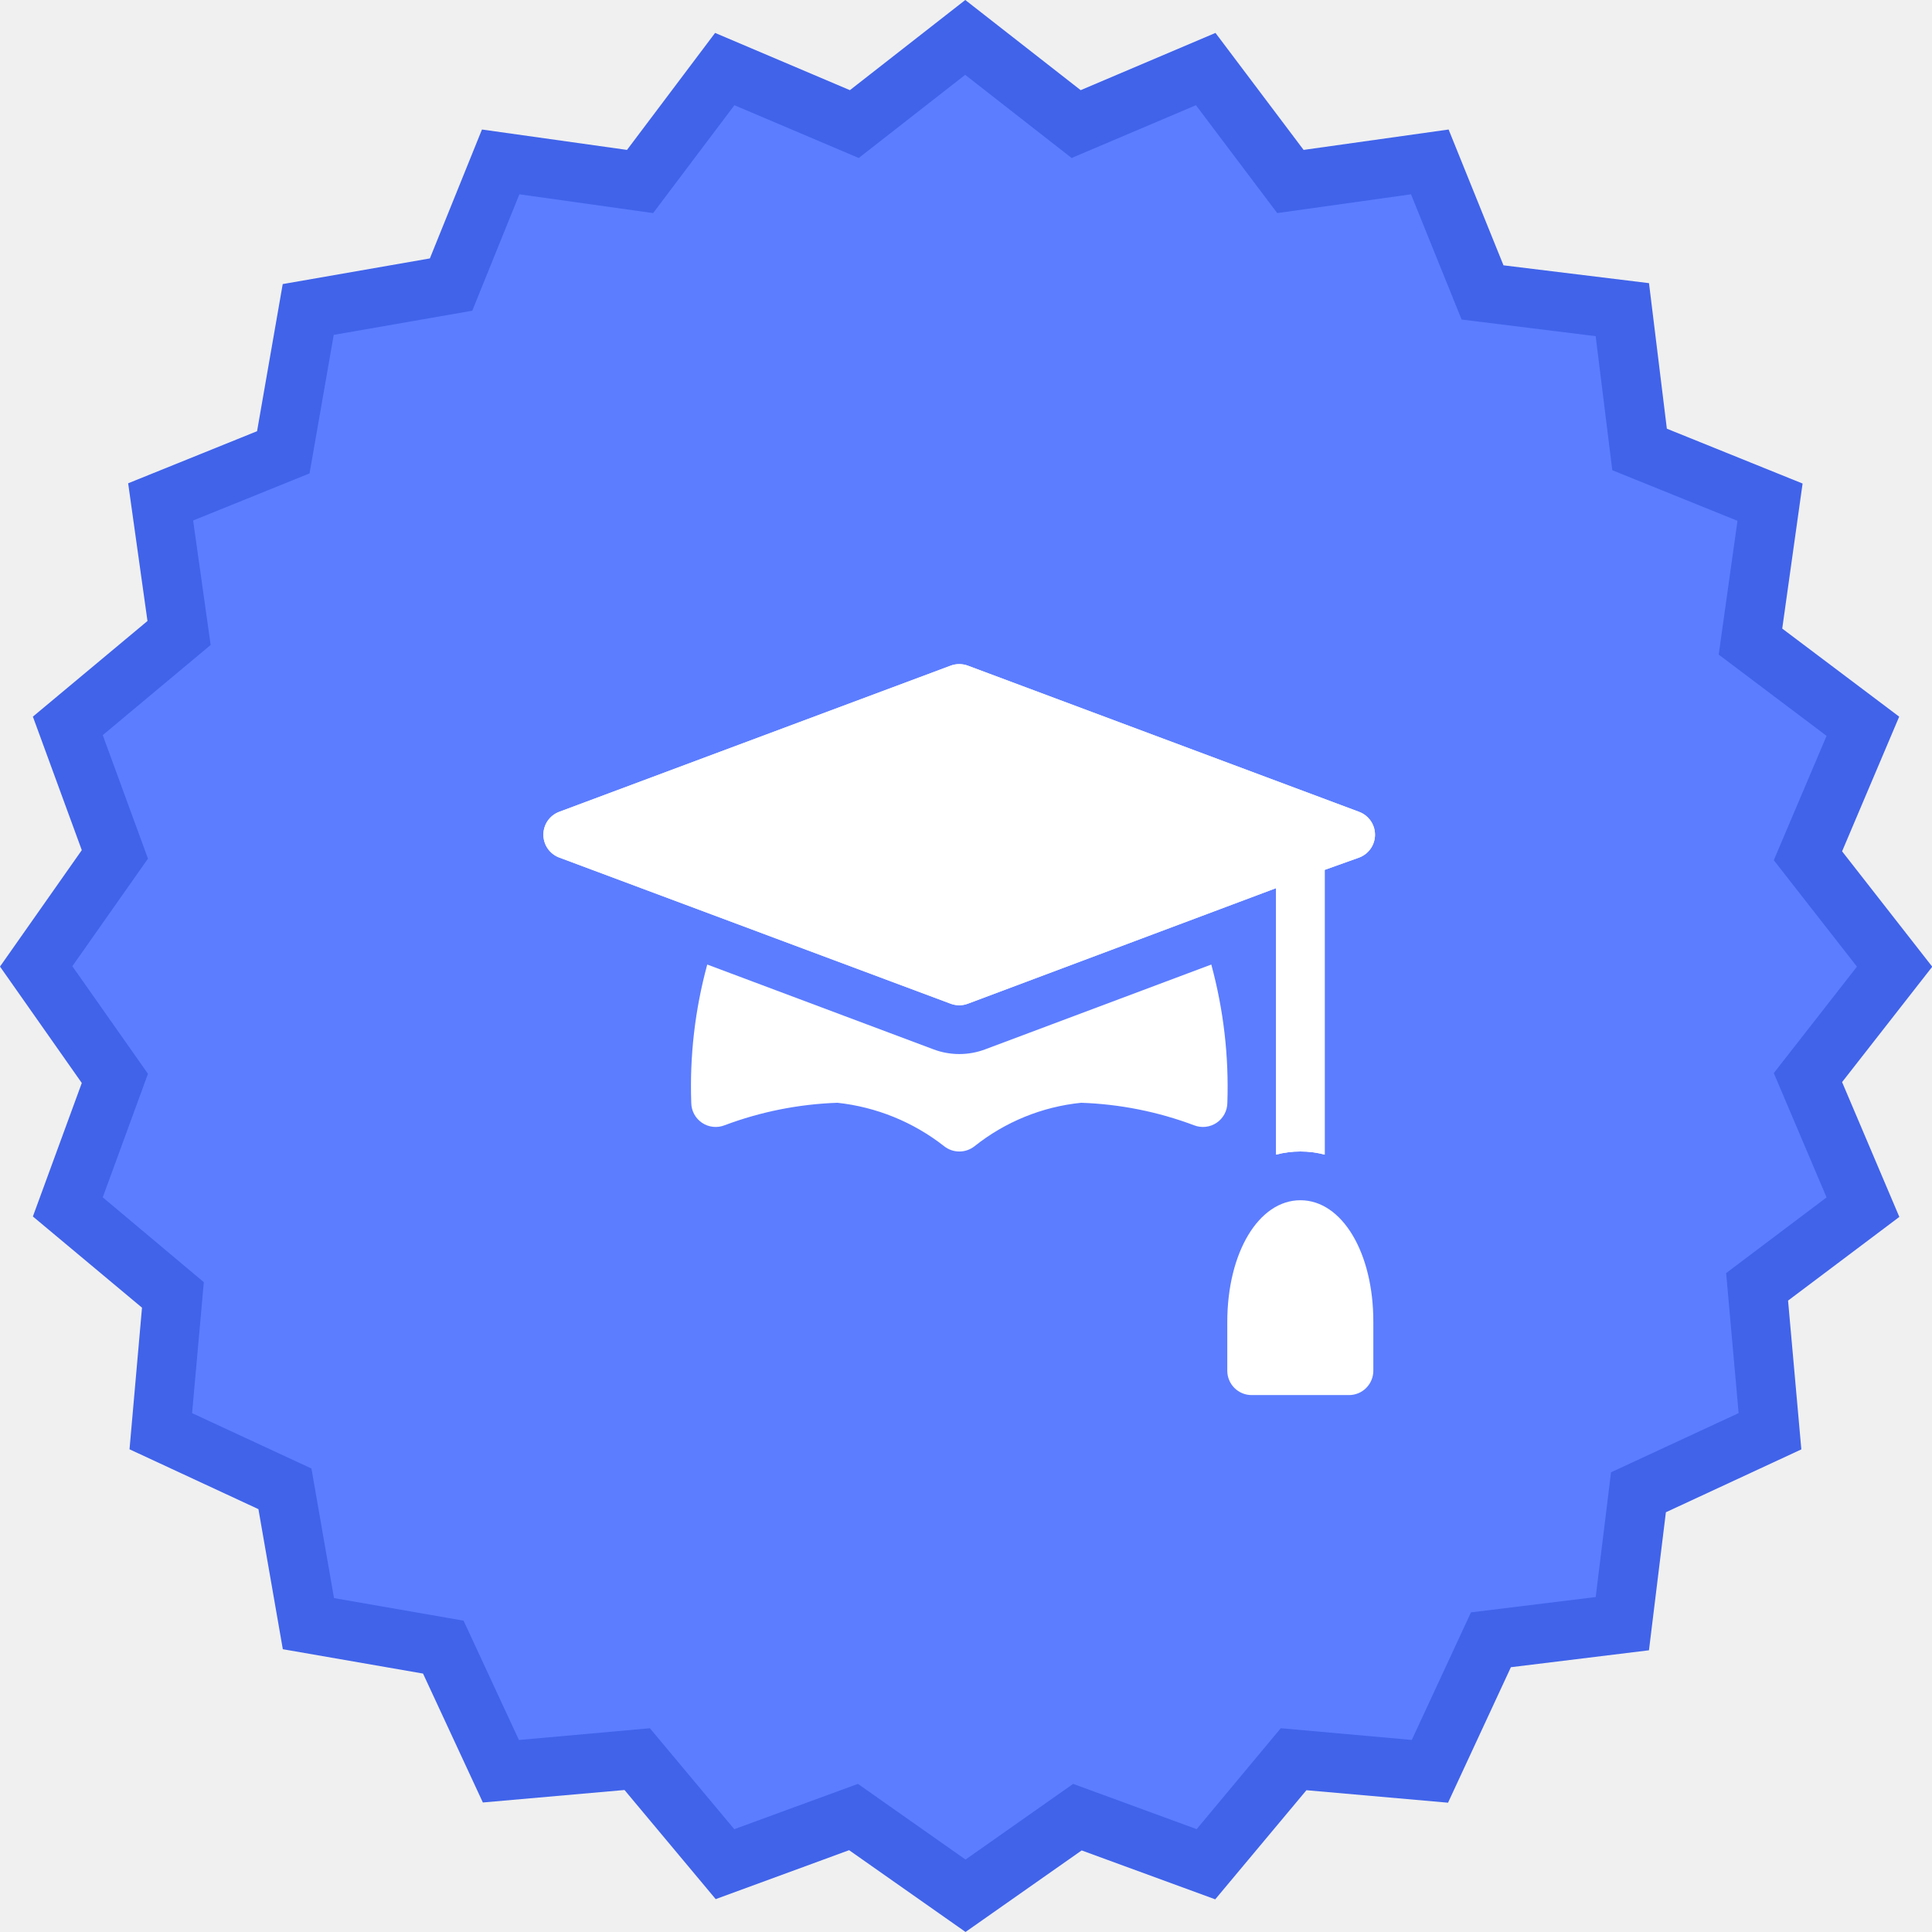
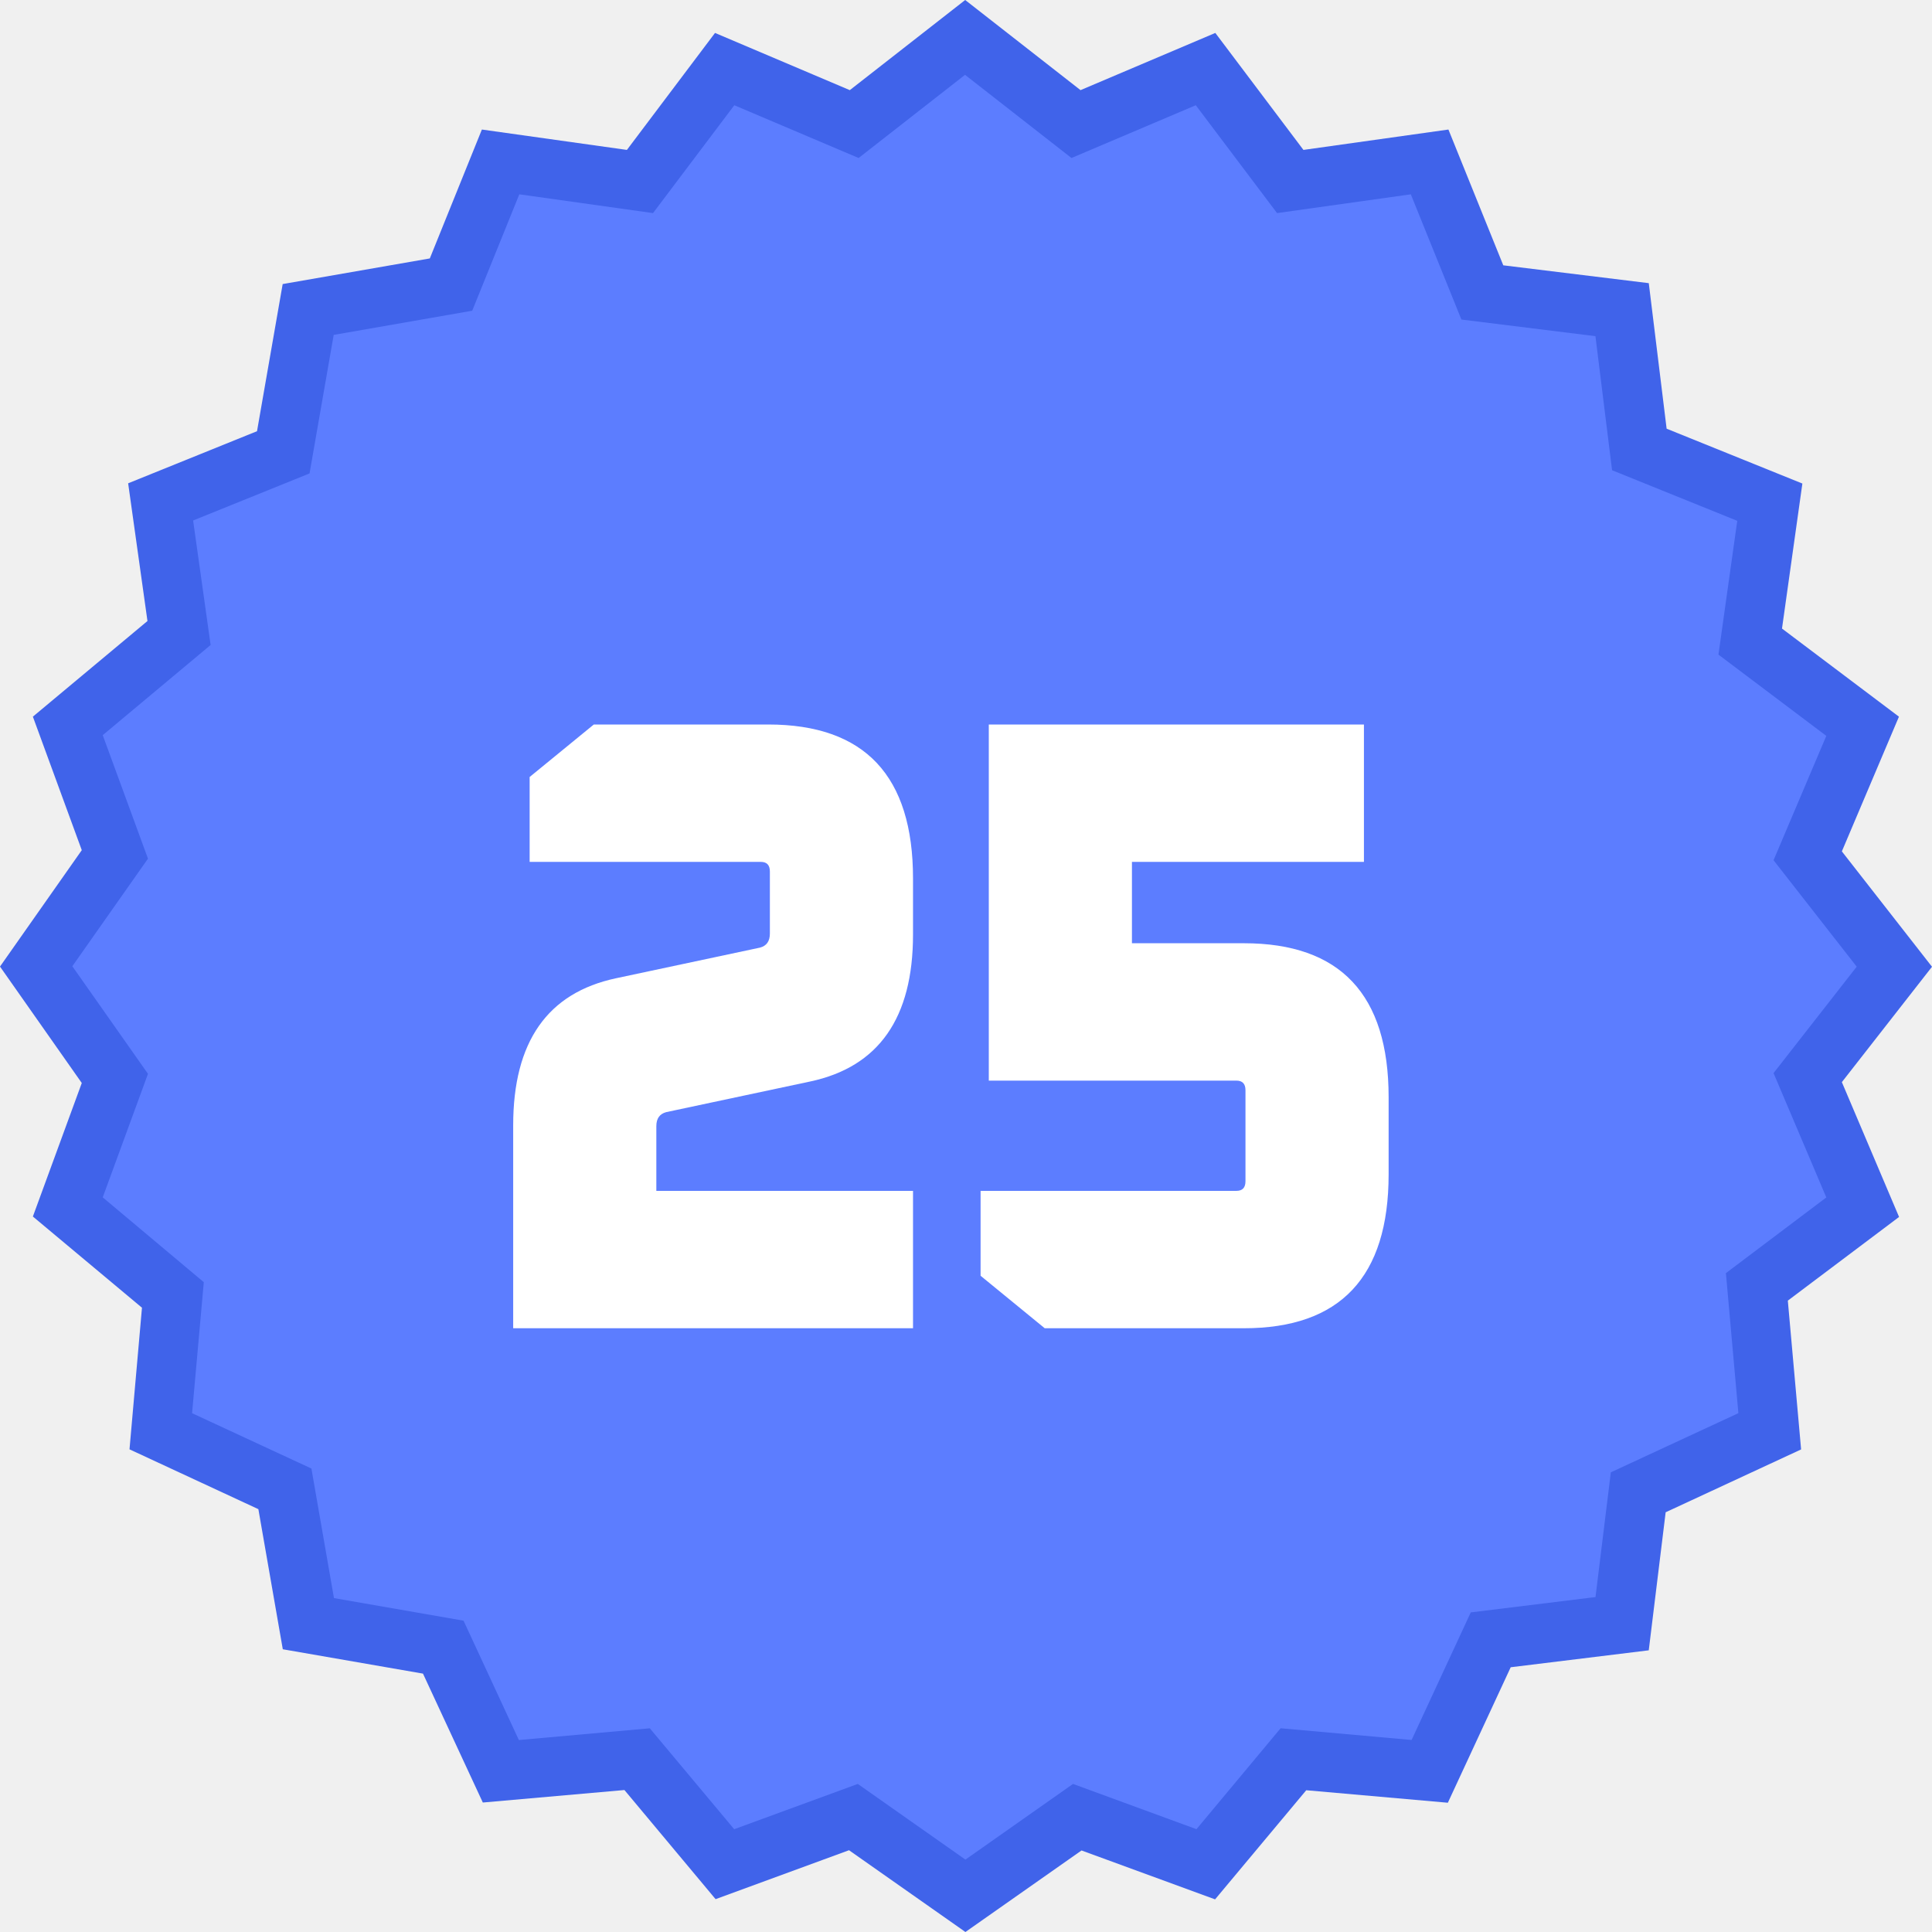
- <svg xmlns="http://www.w3.org/2000/svg" width="54" height="54" viewBox="0 0 54 54" fill="none">
-   <g clip-path="url(#clip0)">
-     <path d="M50.535 30.121L52.957 27.022L50.535 23.922L52.076 20.303L48.938 17.936L49.485 14.04L45.838 12.567L45.358 8.662L41.453 8.182L39.98 4.535L36.084 5.082L33.713 1.941L30.092 3.479L26.992 1.057L23.893 3.479L20.267 1.941L17.899 5.079L14.004 4.532L12.617 7.962L8.625 8.66L7.928 12.652L4.497 14.038L5.012 17.702L1.904 20.303L3.22 23.895L1.02 27.025L3.22 30.155L1.904 33.747L4.84 36.2L4.499 40.01L7.969 41.62L8.626 45.389L12.395 46.045L14.005 49.515L17.814 49.175L20.268 52.111L23.86 50.795L26.99 52.995L30.12 50.795L33.712 52.111L36.165 49.175L39.975 49.515L41.68 45.84L45.352 45.389L45.803 41.716L49.479 40.011L49.118 35.975L52.073 33.748L50.535 30.121Z" fill="#5C7DFF" />
-     <path d="M26.987 53.999L23.733 51.713L20.004 53.081L17.455 50.031L13.496 50.38L11.824 46.777L7.905 46.096L7.223 42.181L3.62 40.508L3.969 36.55L0.919 34.001L2.286 30.27L0 27.016L2.286 23.762L0.919 20.03L4.122 17.357L3.582 13.508L7.185 12.052L7.902 7.94L12.015 7.223L13.471 3.62L17.525 4.19L19.987 0.92L23.755 2.52L26.98 0L30.205 2.52L33.973 0.92L36.436 4.19L40.489 3.62L42.023 7.416L46.09 7.914L46.589 11.982L50.383 13.515L49.814 17.569L53.083 20.031L51.487 23.795L54.007 27.02L51.487 30.245L53.087 34.013L49.977 36.352L50.348 40.511L46.562 42.268L46.089 46.126L42.23 46.599L40.473 50.386L36.515 50.037L33.966 53.087L30.233 51.72L26.987 53.999ZM23.98 49.86L26.987 51.975L29.995 49.86L33.447 51.125L35.798 48.304L39.46 48.632L41.114 45.066L44.6 44.638L45.029 41.151L48.595 39.497L48.246 35.583L51.053 33.468L49.578 29.993L51.902 27.018L49.578 24.043L51.053 20.568L48.038 18.296L48.563 14.557L45.064 13.143L44.599 9.396L40.852 8.931L39.438 5.431L35.699 5.956L33.427 2.941L29.952 4.416L26.977 2.092L24.002 4.416L20.527 2.941L18.255 5.956L14.517 5.431L13.2 8.685L9.328 9.36L8.652 13.232L5.398 14.548L5.888 18.027L2.872 20.547L4.136 23.999L2.022 27.006L4.136 30.013L2.872 33.466L5.697 35.837L5.369 39.498L8.705 41.045L9.336 44.667L12.957 45.298L14.504 48.633L18.165 48.305L20.523 51.126L23.98 49.86Z" fill="#4063EA" />
-     <path d="M26.572 28.054C26.726 28.112 26.896 28.112 27.051 28.054L35.666 24.824V32.272C36.112 32.155 36.58 32.155 37.026 32.272V24.313L37.992 23.968C38.121 23.919 38.232 23.832 38.311 23.718C38.39 23.604 38.432 23.469 38.432 23.331C38.432 23.192 38.39 23.057 38.311 22.943C38.232 22.829 38.121 22.742 37.992 22.693L27.051 18.605C26.896 18.548 26.726 18.548 26.572 18.605L15.627 22.692C15.498 22.741 15.387 22.828 15.308 22.942C15.23 23.056 15.188 23.191 15.188 23.329C15.188 23.468 15.23 23.603 15.308 23.717C15.387 23.831 15.498 23.918 15.627 23.967L26.572 28.054Z" fill="white" />
-     <path d="M26.572 28.054C26.726 28.112 26.896 28.112 27.051 28.054L35.666 24.824V32.272C36.112 32.155 36.58 32.155 37.026 32.272V24.313L37.992 23.968C38.121 23.919 38.232 23.832 38.311 23.718C38.39 23.604 38.432 23.469 38.432 23.331C38.432 23.192 38.39 23.057 38.311 22.943C38.232 22.829 38.121 22.742 37.992 22.693L27.051 18.605C26.896 18.548 26.726 18.548 26.572 18.605L15.627 22.692C15.498 22.741 15.387 22.828 15.308 22.942C15.23 23.056 15.188 23.191 15.188 23.329C15.188 23.468 15.23 23.603 15.308 23.717C15.387 23.831 15.498 23.918 15.627 23.967L26.572 28.054Z" fill="white" />
-     <path d="M36.346 33.547C35.181 33.547 34.303 35.011 34.303 36.952V38.312C34.303 38.402 34.32 38.49 34.355 38.573C34.389 38.655 34.439 38.73 34.502 38.794C34.566 38.857 34.641 38.907 34.723 38.941C34.806 38.976 34.894 38.993 34.984 38.993H37.704C37.885 38.993 38.058 38.922 38.185 38.794C38.313 38.666 38.385 38.493 38.385 38.312V36.952C38.389 35.011 37.511 33.547 36.346 33.547Z" fill="white" />
-     <path d="M33.856 26.959L27.529 29.332C27.067 29.504 26.559 29.504 26.098 29.332L19.768 26.959C19.425 28.217 19.274 29.52 19.321 30.823C19.322 30.934 19.35 31.043 19.402 31.14C19.455 31.238 19.53 31.321 19.622 31.383C19.714 31.445 19.819 31.483 19.93 31.495C20.04 31.507 20.151 31.492 20.254 31.451C21.264 31.072 22.329 30.86 23.407 30.823C24.495 30.941 25.528 31.361 26.389 32.037C26.51 32.133 26.66 32.185 26.814 32.185C26.968 32.185 27.118 32.133 27.239 32.037C28.095 31.355 29.13 30.933 30.219 30.823C31.297 30.86 32.362 31.072 33.372 31.451C33.475 31.492 33.586 31.507 33.696 31.495C33.806 31.483 33.912 31.445 34.004 31.383C34.096 31.321 34.171 31.238 34.224 31.14C34.276 31.043 34.304 30.934 34.305 30.823C34.35 29.52 34.198 28.218 33.856 26.959Z" fill="white" />
-   </g>
-   <defs>
-     <clipPath id="clip0">
-       <rect width="54" height="54" fill="white" />
-     </clipPath>
-   </defs>
+ <svg xmlns="http://www.w3.org/2000/svg" width="64" height="64" viewBox="0 0 64 64" fill="none">
+   <path d="M59.884 35.701L62.755 32.027L59.884 28.353L61.711 24.064L57.992 21.258L58.641 16.641L54.319 14.895L53.75 10.267L49.123 9.698L47.376 5.376L42.76 6.024L39.95 2.301L35.659 4.123L31.986 1.253L28.313 4.123L24.016 2.301L21.21 6.02L16.594 5.371L14.951 9.437L10.22 10.264L9.394 14.995L5.328 16.639L5.938 20.982L2.255 24.064L3.814 28.322L1.207 32.031L3.814 35.74L2.255 39.998L5.734 42.906L5.331 47.421L9.443 49.329L10.221 53.796L14.688 54.574L16.595 58.687L21.11 58.283L24.017 61.763L28.274 60.203L31.983 62.811L35.692 60.203L39.949 61.763L42.856 58.283L47.371 58.687L49.391 54.33L53.743 53.796L54.278 49.443L58.634 47.422L58.205 42.639L61.708 39.999L59.884 35.701Z" fill="#5C7DFF" />
+   <path d="M31.981 64L28.125 61.291L23.705 62.912L20.685 59.297L15.994 59.711L14.012 55.441L9.368 54.634L8.559 49.993L4.29 48.011L4.703 43.32L1.089 40.299L2.709 35.876L0 32.019L2.709 28.163L1.089 23.74L4.885 20.572L4.245 16.01L8.514 14.284L9.364 9.41L14.238 8.561L15.963 4.291L20.767 4.966L23.686 1.091L28.151 2.986L31.973 0L35.794 2.986L40.259 1.091L43.178 4.966L47.981 4.291L49.798 8.789L54.618 9.38L55.209 14.201L59.706 16.018L59.031 20.822L62.905 23.741L61.014 28.203L64 32.025L61.014 35.847L62.909 40.313L59.224 43.085L59.664 48.014L55.177 50.096L54.617 54.669L50.044 55.23L47.962 59.718L43.271 59.304L40.251 62.919L35.827 61.299L31.981 64ZM28.416 59.095L31.981 61.602L35.545 59.095L39.635 60.594L42.422 57.251L46.761 57.639L48.721 53.413L52.853 52.905L53.361 48.773L57.586 46.813L57.173 42.174L60.499 39.667L58.751 35.548L61.506 32.022L58.751 28.496L60.499 24.377L56.926 21.685L57.549 17.253L53.402 15.577L52.851 11.136L48.411 10.585L46.735 6.437L42.304 7.059L39.612 3.486L35.494 5.234L31.968 2.479L28.443 5.234L24.325 3.486L21.632 7.059L17.203 6.437L15.643 10.293L11.054 11.094L10.254 15.683L6.397 17.242L6.977 21.366L3.403 24.353L4.902 28.444L2.396 32.008L4.902 35.572L3.403 39.664L6.751 42.474L6.363 46.814L10.316 48.647L11.063 52.939L15.355 53.687L17.188 57.641L21.526 57.252L24.321 60.595L28.416 59.095Z" fill="#4063EA" />
+   <path d="M17 44V37.275C17 34.512 18.136 32.889 20.407 32.406L25.176 31.391C25.394 31.333 25.503 31.179 25.503 30.927V28.87C25.503 28.657 25.403 28.551 25.203 28.551H17.545V25.739L19.671 24H25.448C28.646 24 30.245 25.701 30.245 29.102V30.956C30.245 33.72 29.109 35.343 26.838 35.826L22.069 36.841C21.851 36.899 21.742 37.053 21.742 37.304V39.449H30.245V44H17Z" fill="white" />
+   <path d="M32.483 42.261V39.449H40.958C41.158 39.449 41.258 39.343 41.258 39.13V36.116C41.258 35.903 41.158 35.797 40.958 35.797H32.755V24H45.182V28.551H37.497V31.246H41.204C44.401 31.246 46 32.947 46 36.348V38.899C46 42.3 44.401 44 41.204 44H34.608L32.483 42.261Z" fill="white" />
</svg>
